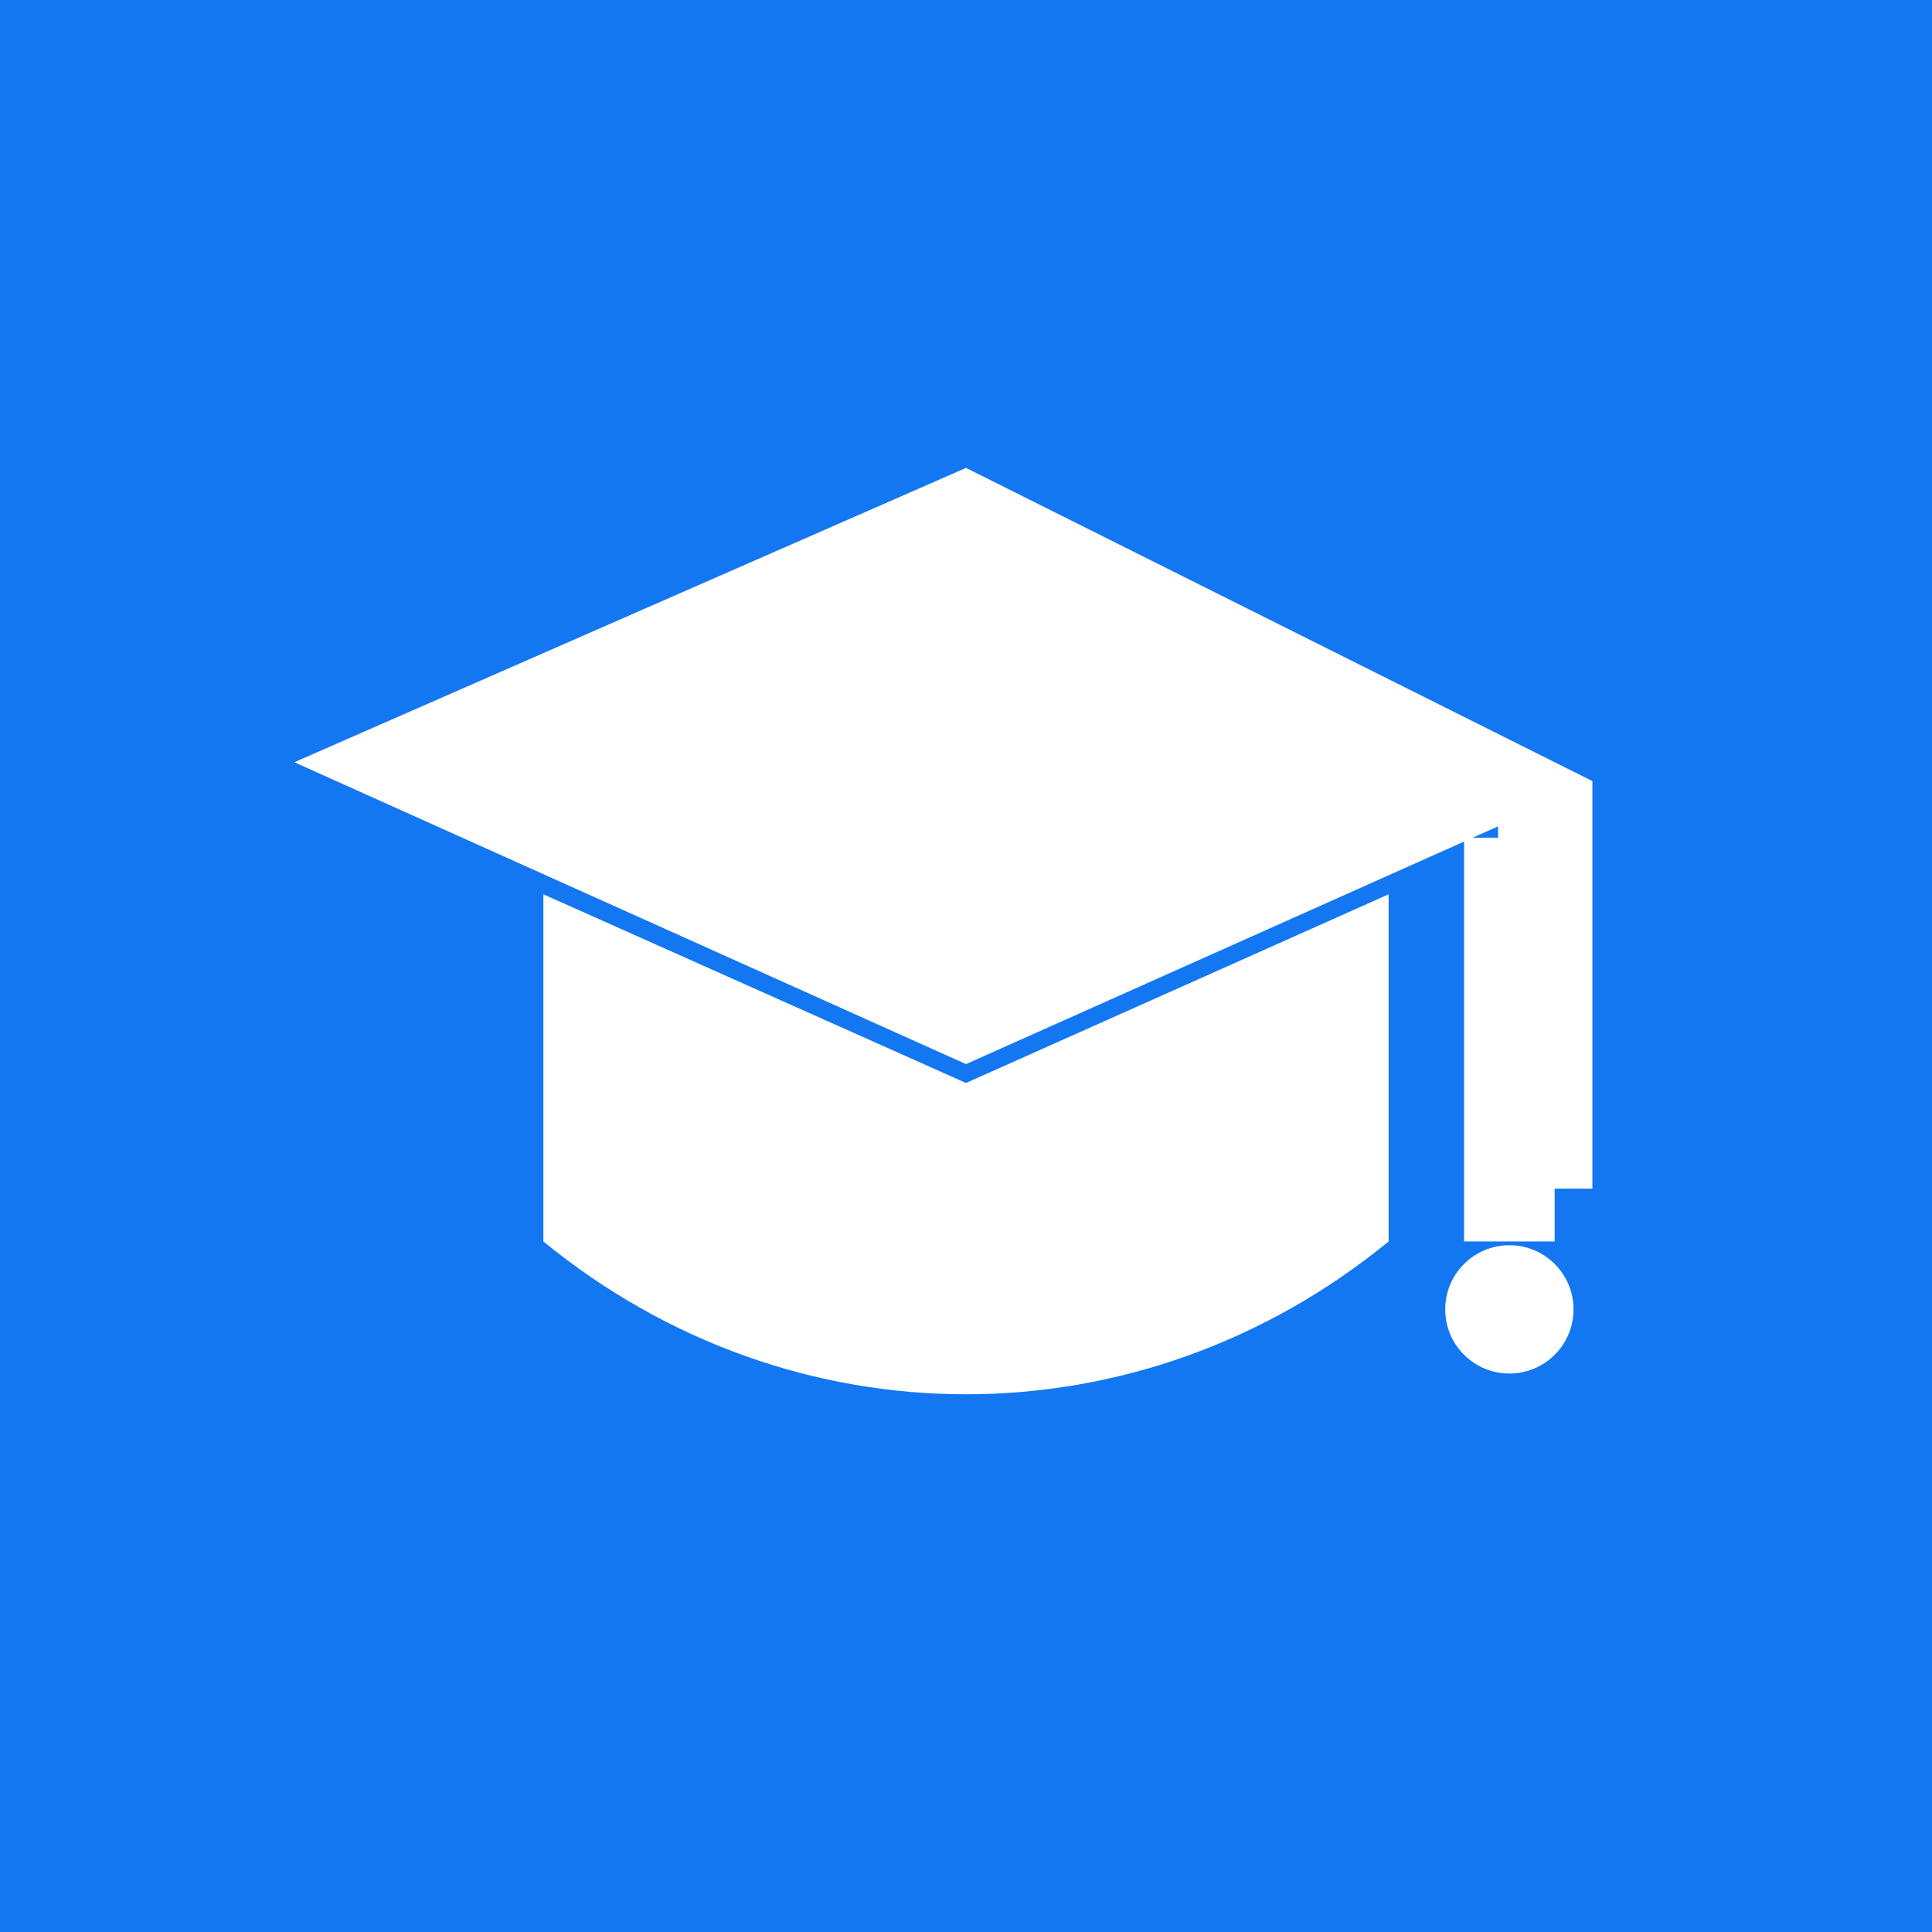
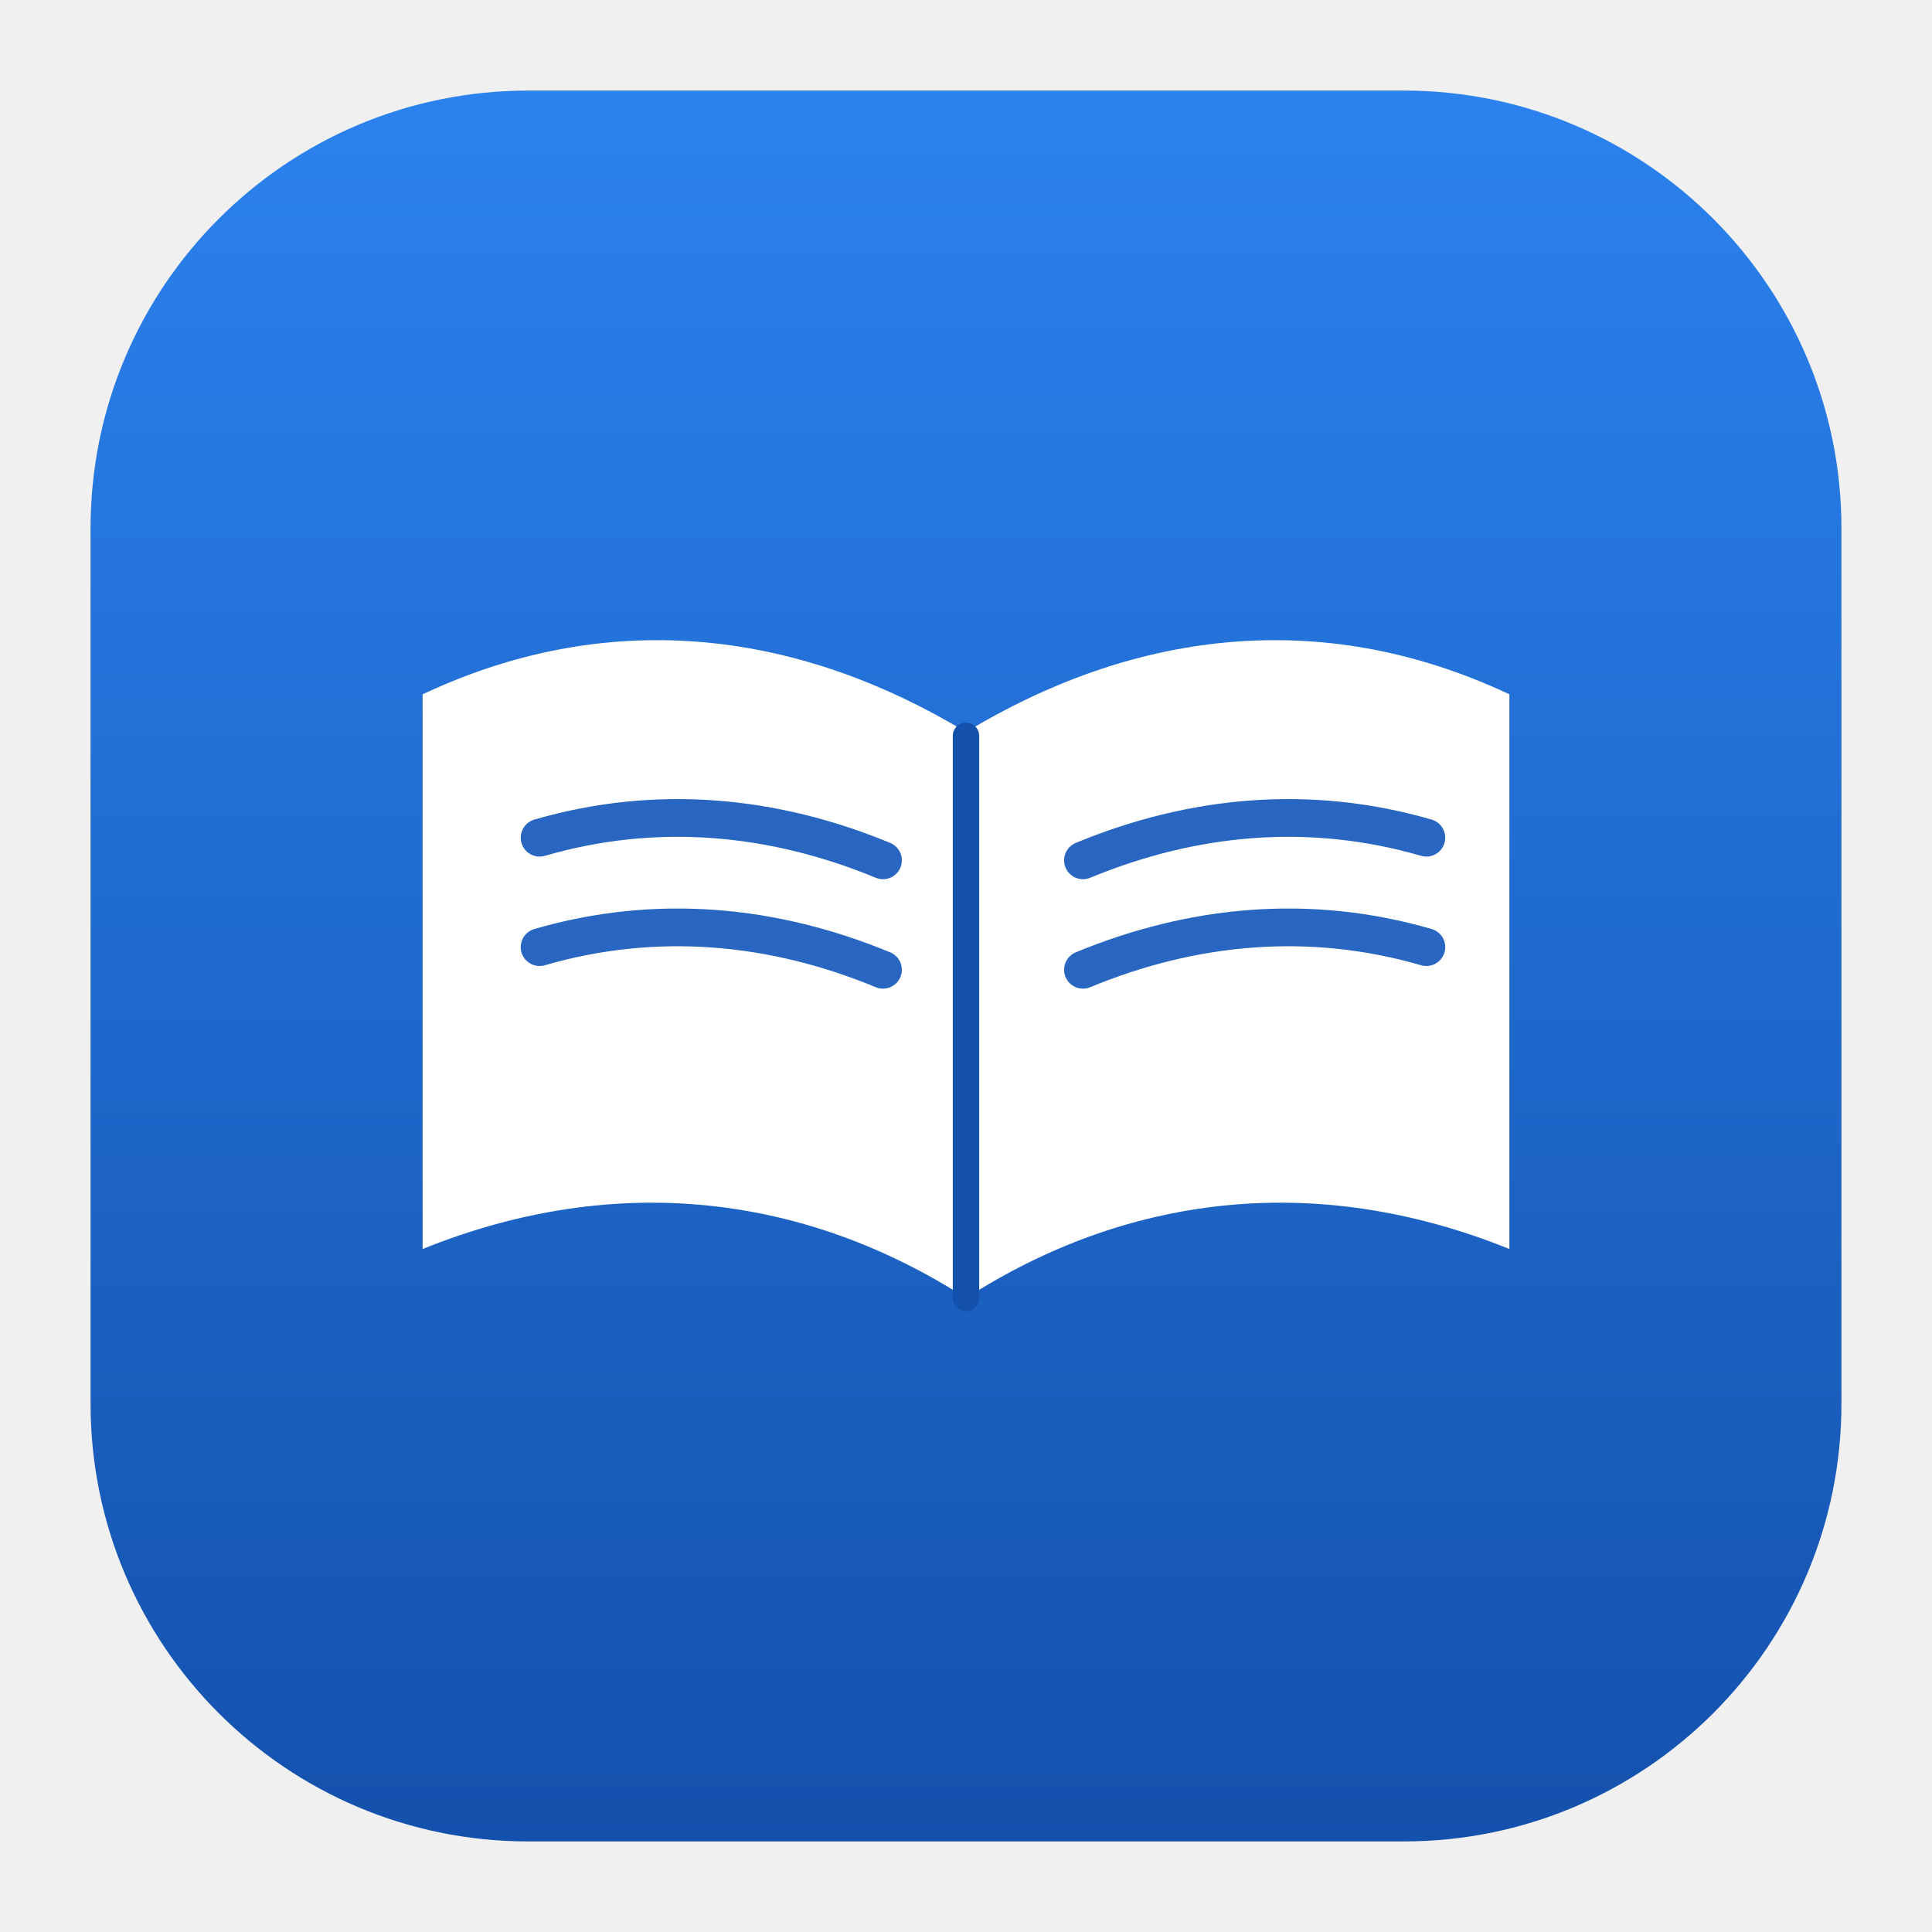
<svg xmlns="http://www.w3.org/2000/svg" viewBox="0 0 512 512">
-   <rect width="512" height="512" fill="#1477f2" />
-   <path fill="#fff" d="M256 124 78 202l178 80 141-63v96h25V207L256 124Z" />
-   <path fill="#fff" d="M144 237v92c66 54 158 54 224 0v-92l-112 50-112-50Z" />
-   <path fill="#fff" d="M388 222h24v107h-24z" />
-   <circle cx="400" cy="347" r="17" fill="#fff" />
+   <defs>
+     <linearGradient id="brand" x1="256" x2="256" y1="24" y2="488" gradientUnits="userSpaceOnUse">
+       <stop stop-color="#2b82ee" />
+       <stop offset="1" stop-color="#1451ad" />
+     </linearGradient>
+   </defs>
+   <rect x="24" y="24" width="464" height="464" rx="116" fill="url(#brand)" />
+   <path d="M112 184c51-24 101-16 144 10v150c-42-27-92-34-144-13V184Zm288 0c-51-24-101-16-144 10v150c42-27 92-34 144-13V184Z" fill="#fff" />
+   <path d="M143 222c31-9 62-6 91 6m-91 23c31-9 62-6 91 6m144-35c-31-9-62-6-91 6m91 23c-31-9-62-6-91 6" fill="none" stroke="#2866c1" stroke-linecap="round" stroke-width="10" />
+   <path d="M256 195v149" fill="none" stroke="#1451ad" stroke-linecap="round" stroke-width="7" />
</svg>
